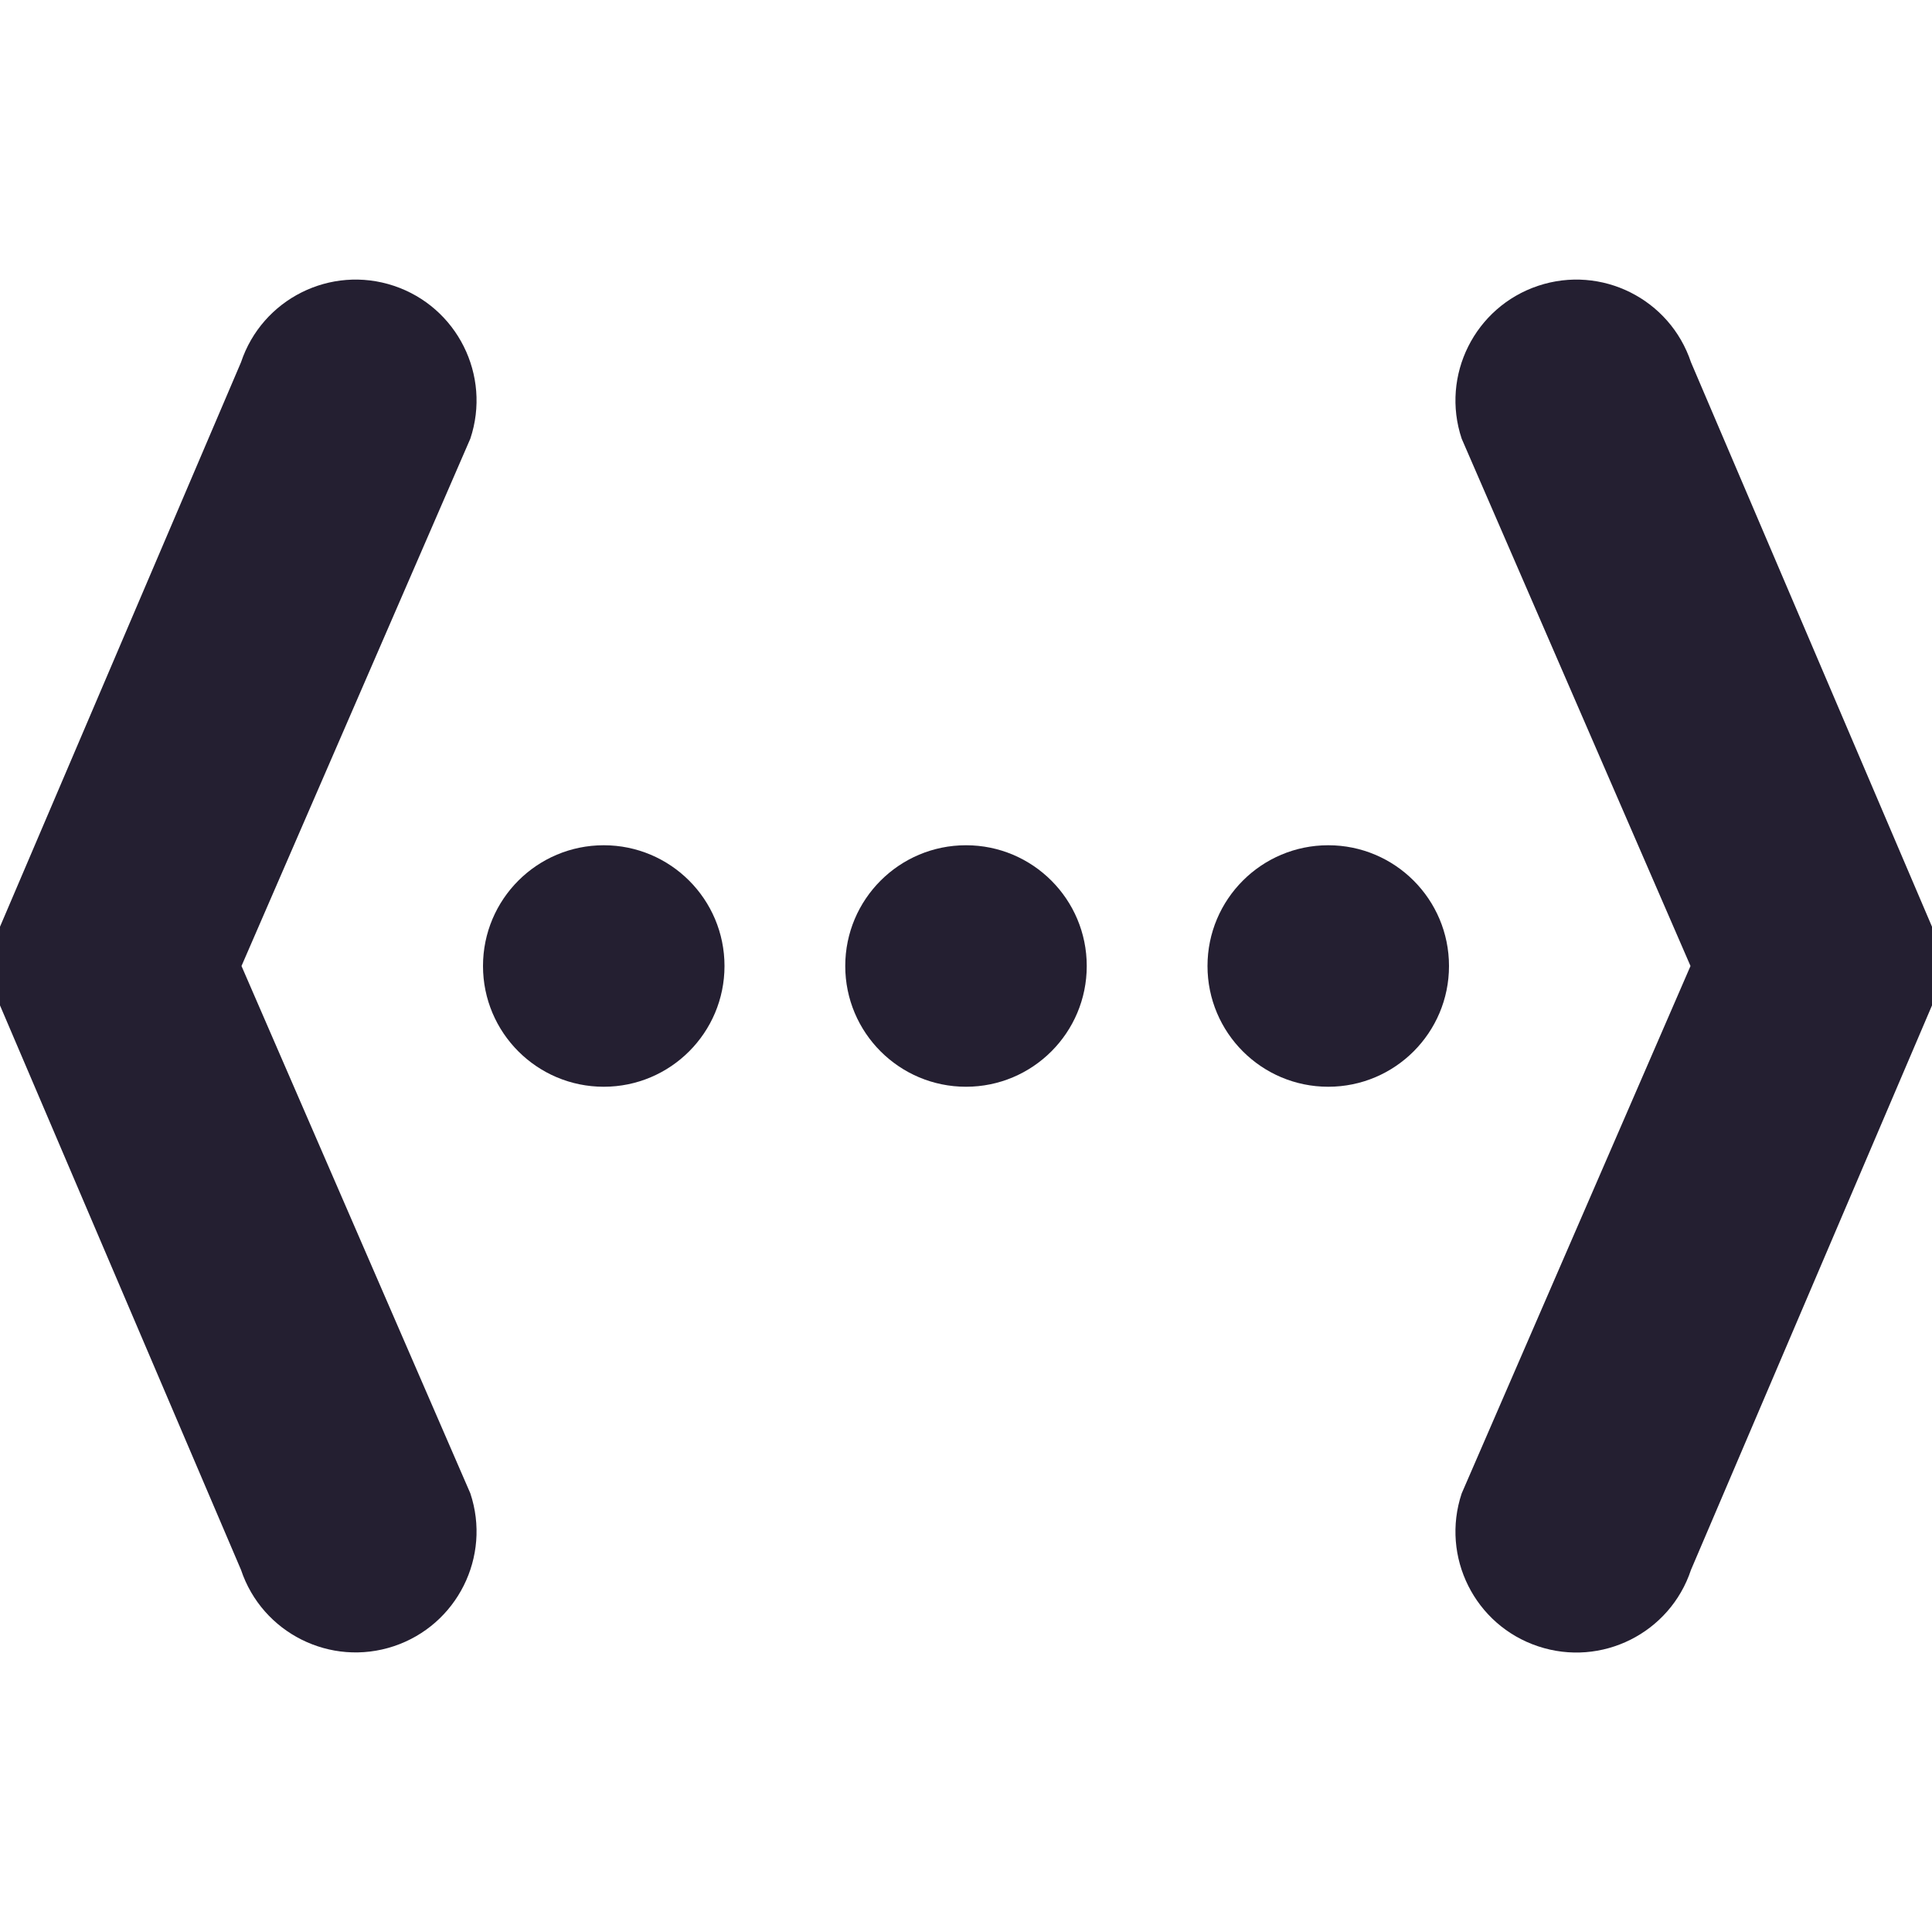
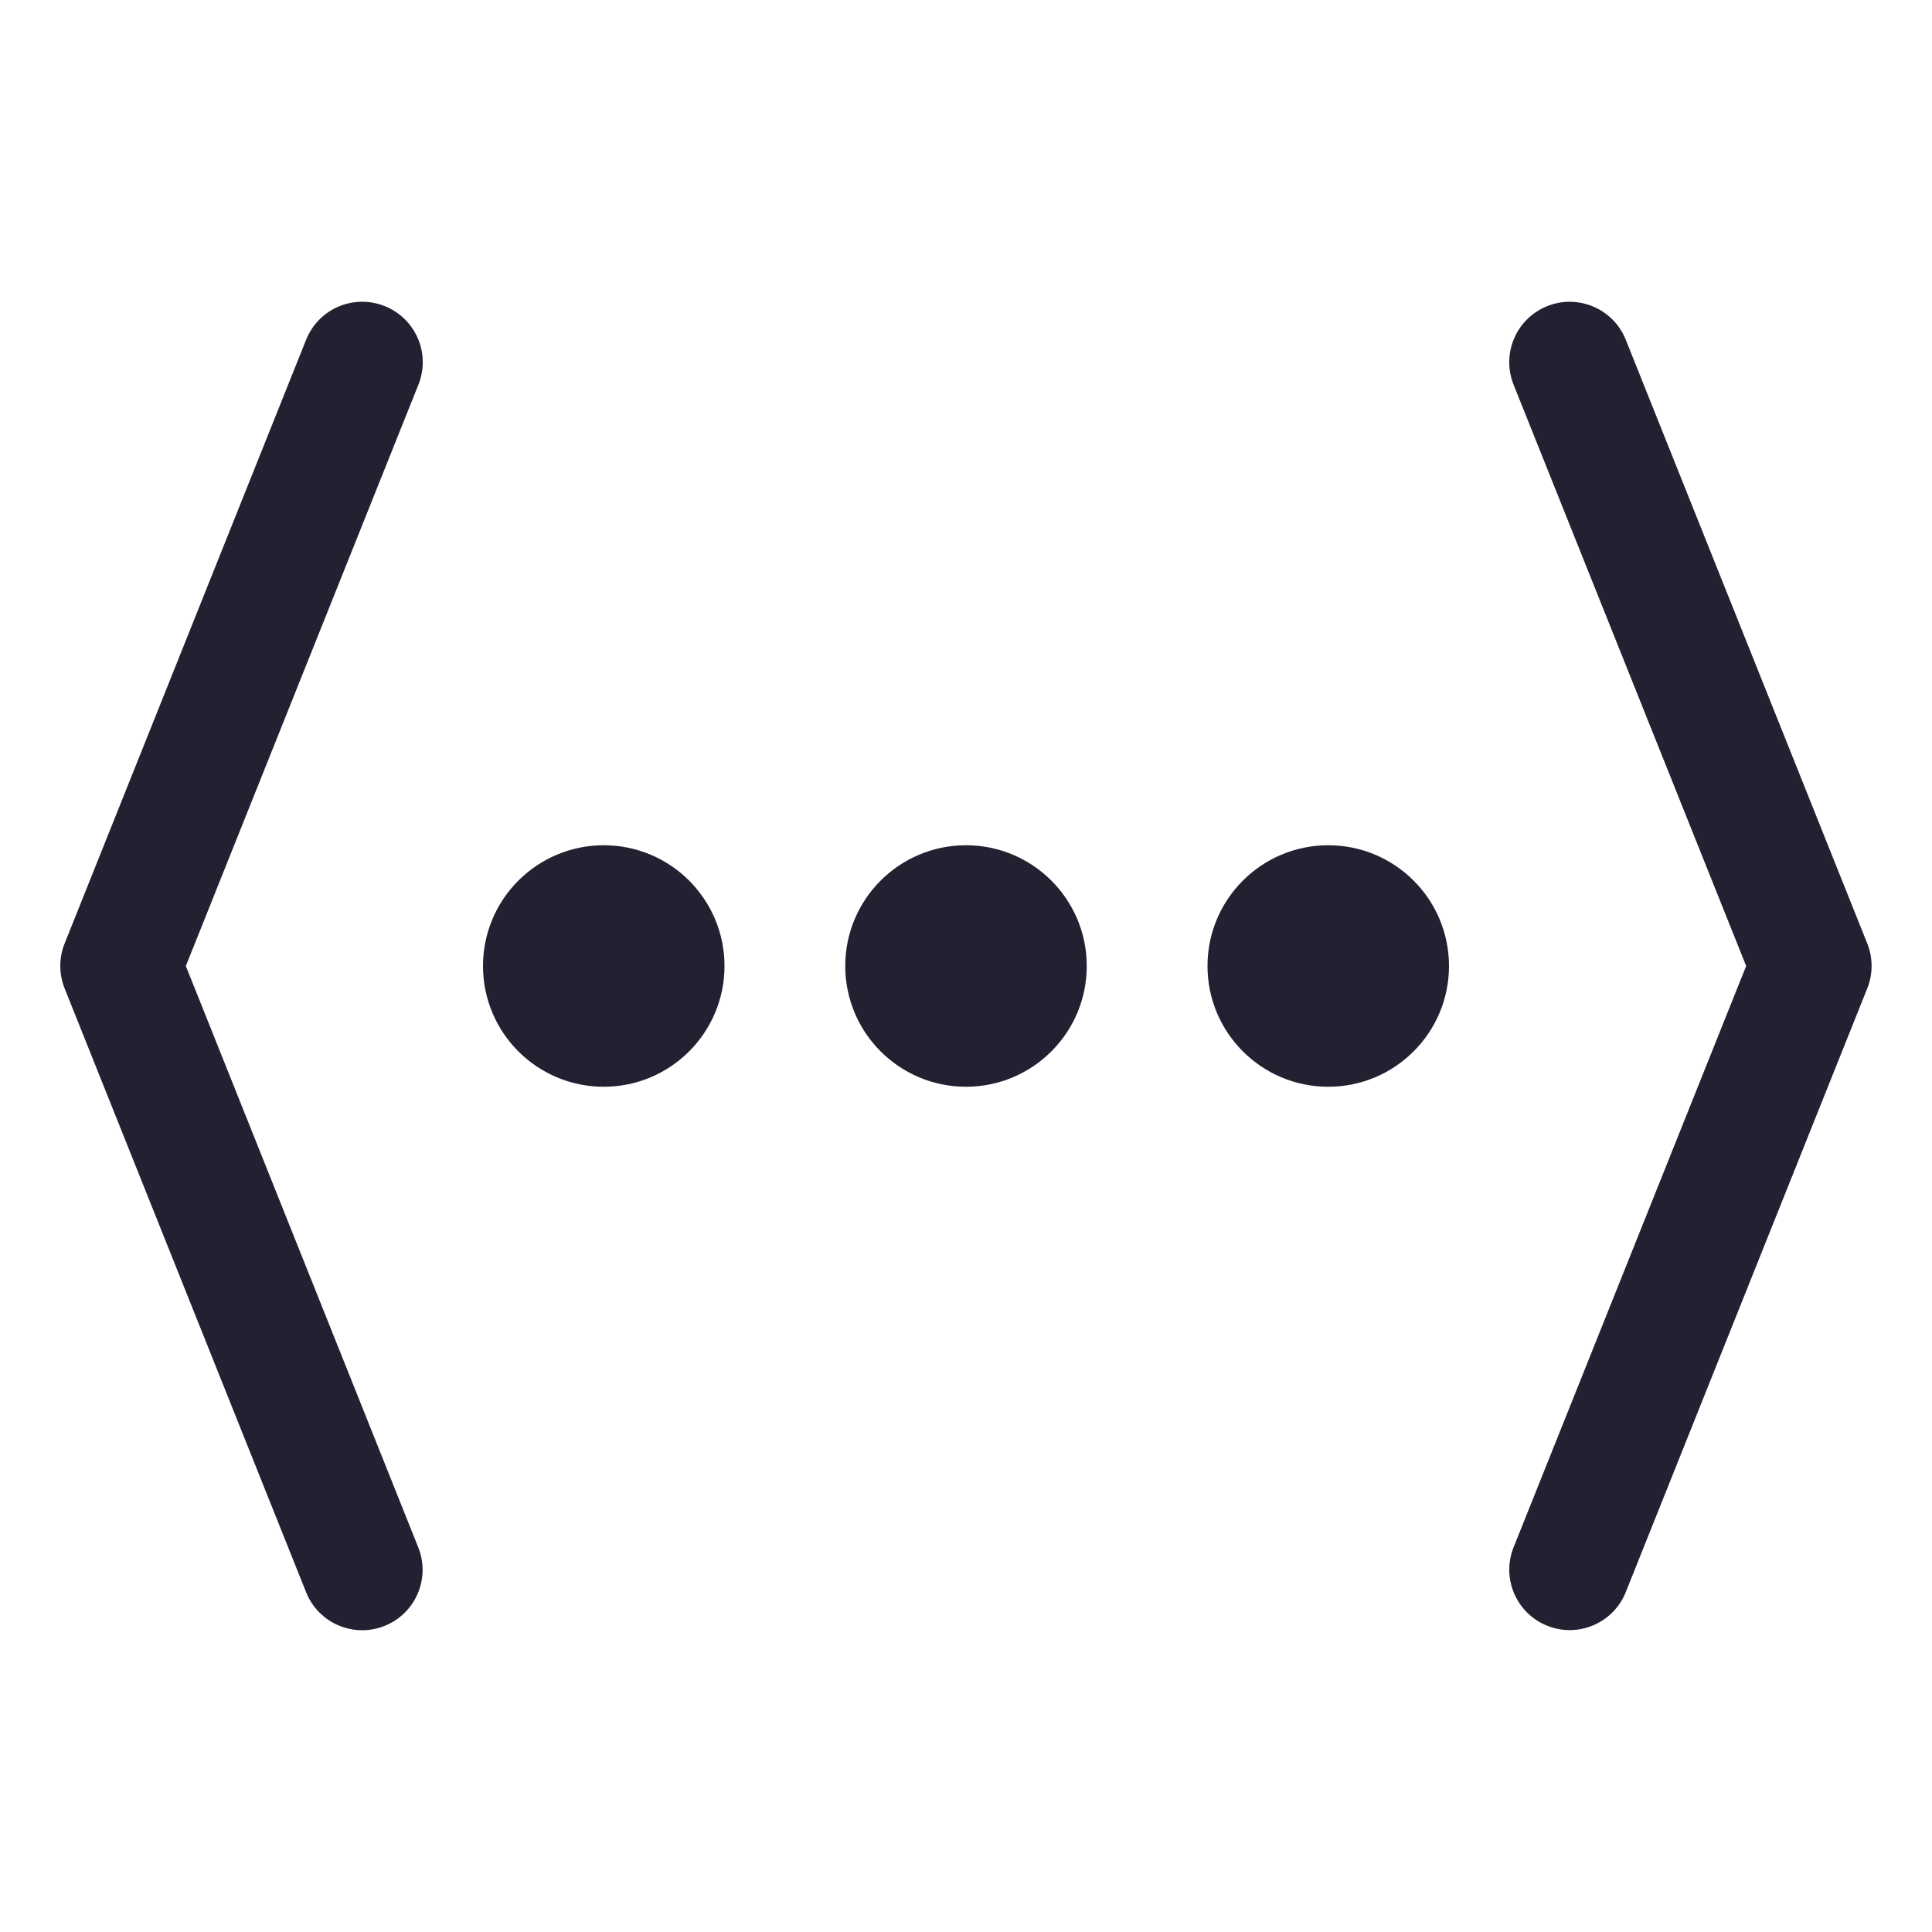
<svg xmlns="http://www.w3.org/2000/svg" height="16" width="16" version="1.1" id="svg6">
  <defs id="defs10" />
-   <path style="color:#000000;fill:#241f31;stroke-linecap:round;stroke-linejoin:round;-inkscape-stroke:none" d="M 3.262,2.367 C 2.737,2.192 2.171,2.476 1.996,3 l -2,4.684 c -0.068,0.205 -0.068,0.427 0,0.633 l 2,4.684 C 2.171,13.524 2.737,13.808 3.262,13.633 3.786,13.458 4.07,12.891 3.895,12.367 L 2,8 3.895,3.633 C 4.07,3.109 3.786,2.542 3.262,2.367 Z" id="path1022" />
-   <path style="color:#000000;fill:#241f31;stroke-linecap:round;stroke-linejoin:round;-inkscape-stroke:none" d="M 12.738,2.367 C 13.263,2.192 13.829,2.476 14.004,3 l 2,4.684 c 0.068,0.205 0.068,0.427 0,0.633 l -2,4.684 c -0.174,0.524 -0.741,0.808 -1.266,0.633 -0.524,-0.174 -0.808,-0.741 -0.633,-1.266 L 14,8 12.105,3.633 C 11.93,3.109 12.214,2.542 12.738,2.367 Z" id="path1022-3" />
  <circle style="fill:#241f31;stroke:none;stroke-linecap:round;stroke-linejoin:round;stop-color:#000000" id="path1422" cx="5" cy="8" r="1" />
  <circle style="fill:#241f31;stroke:none;stroke-linecap:round;stroke-linejoin:round;stop-color:#000000" id="path1424" cx="8" cy="8" r="1" />
  <circle style="fill:#241f31;stroke:none;stroke-linecap:round;stroke-linejoin:round;stop-color:#000000" id="path1426" cx="11" cy="8" r="1" />
+   <path style="color:#000000;fill:#241f31;stroke-linecap:round;stroke-linejoin:round;-inkscape-stroke:none" d="M 3.186,2.535 A 0.5,0.5 0 0 0 2.535,2.814 l -2,5 a 0.5,0.5 0 0 0 0,0.371 L 2.535,13.186 a 0.5,0.5 0 0 0 0.65,0.279 0.5,0.5 0 0 0 0.279,-0.65 L 1.539,8 3.465,3.186 A 0.5,0.5 0 0 0 3.186,2.535 Z" id="path862" />
+   <path style="color:#000000;fill:#241f31;stroke-linecap:round;stroke-linejoin:round;-inkscape-stroke:none" d="M 12.814,2.535 A 0.5,0.5 0 0 0 12.535,3.186 L 14.461,8 12.535,12.814 a 0.5,0.5 0 0 0 0.279,0.65 0.5,0.5 0 0 0 0.65,-0.279 l 2,-5 a 0.5,0.5 0 0 0 0,-0.371 l -2,-5 A 0.5,0.5 0 0 0 12.814,2.535 Z" id="path864" />
</svg>
